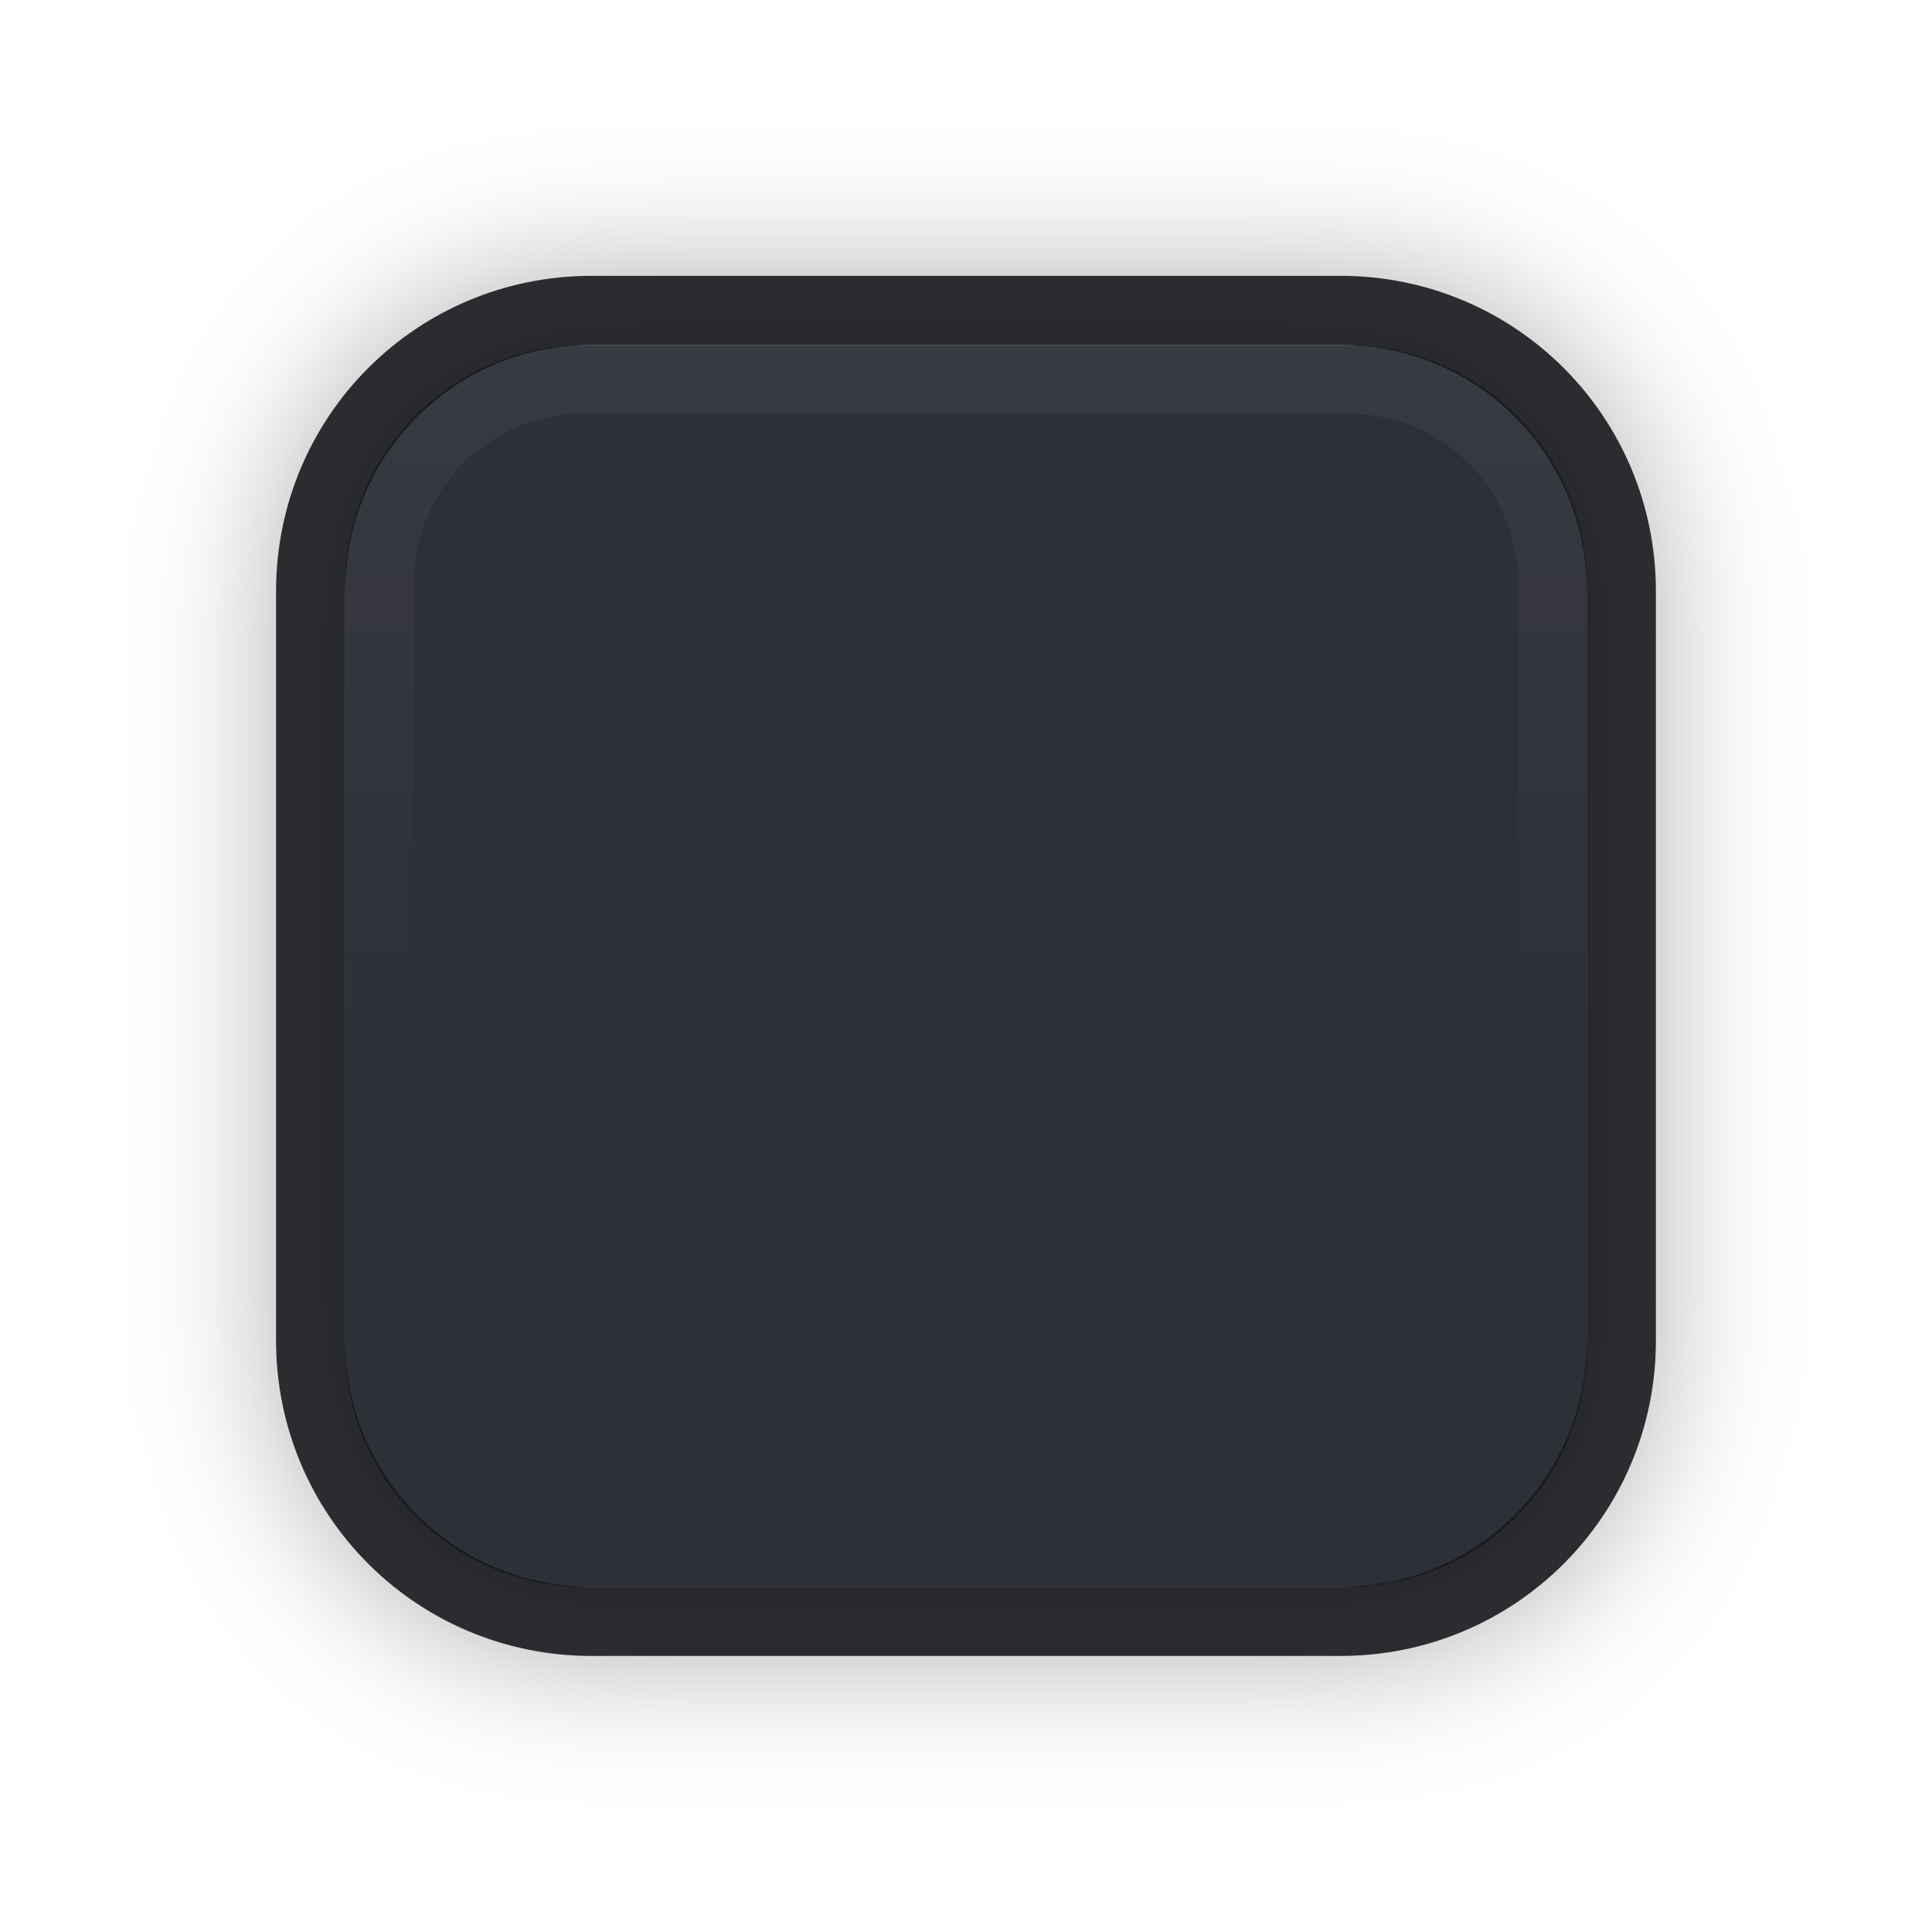
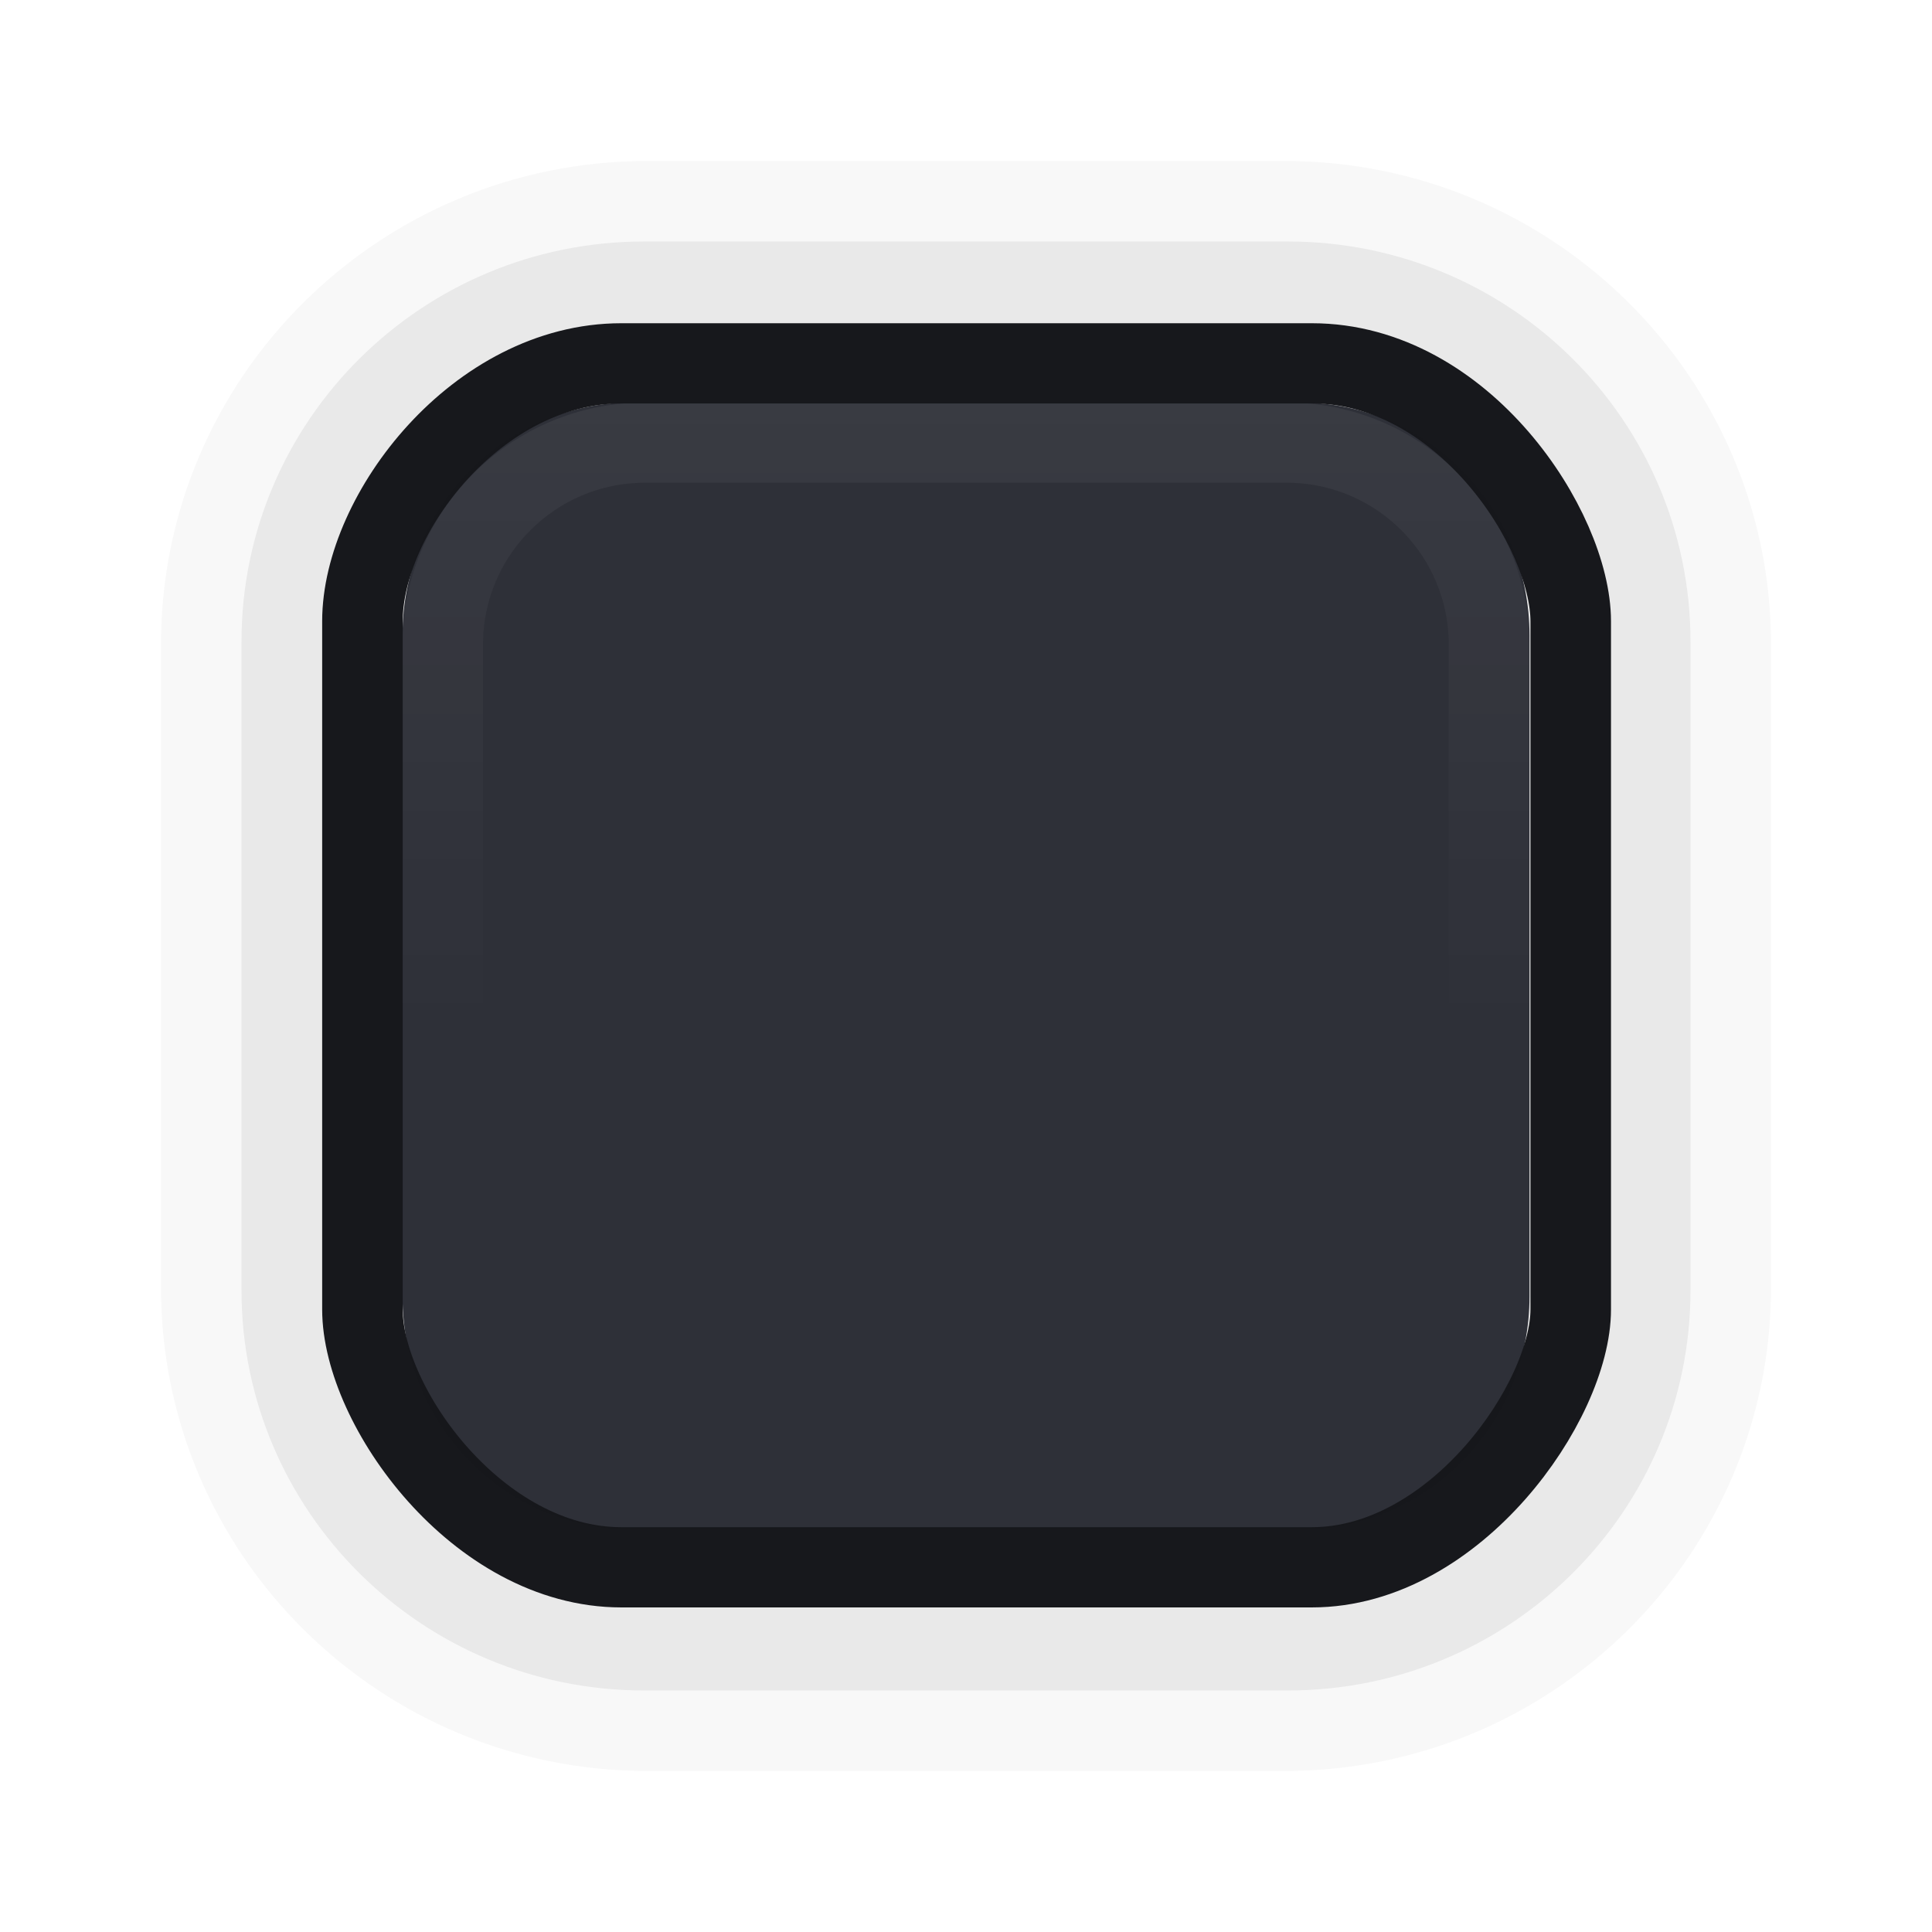
- <svg xmlns="http://www.w3.org/2000/svg" xmlns:xlink="http://www.w3.org/1999/xlink" width="28" height="28" id="svg3199" version="1.1">
+ <svg xmlns="http://www.w3.org/2000/svg" xmlns:xlink="http://www.w3.org/1999/xlink" width="24" height="24" id="svg3199" version="1.1">
  <defs id="defs3201">
    <linearGradient id="linearGradient856">
      <stop style="stop-color:#ffffff;stop-opacity:0.05" offset="0" id="stop852" />
      <stop style="stop-color:#ffffff;stop-opacity:0;" offset="1" id="stop854" />
    </linearGradient>
    <linearGradient id="linearGradient15404">
      <stop id="stop15406" offset="0" style="stop-color:#515151;stop-opacity:1" />
      <stop id="stop15408" offset="1" style="stop-color:#292929;stop-opacity:1" />
    </linearGradient>
    <linearGradient xlink:href="#linearGradient5872-5-1" id="linearGradient5891-0-4" gradientUnits="userSpaceOnUse" x1="205.841" y1="246.709" x2="206.748" y2="231.241" />
    <linearGradient id="linearGradient5872-5-1">
      <stop style="stop-color:#0b2e52;stop-opacity:1" offset="0" id="stop5874-4-4" />
      <stop style="stop-color:#1862af;stop-opacity:1" offset="1" id="stop5876-0-5" />
    </linearGradient>
    <linearGradient y2="-388.73" x2="-93.031" y1="-396.347" x1="-93.031" gradientTransform="matrix(1.591837,0,0,0.8571429,-256.5612,59.68542)" gradientUnits="userSpaceOnUse" id="linearGradient14219" xlink:href="#linearGradient15404" />
    <linearGradient id="linearGradient10013-4-63-6">
      <stop style="stop-color:#333333;stop-opacity:1;" offset="0" id="stop10015-2-76-1" />
      <stop style="stop-color:#292929;stop-opacity:1" offset="1" id="stop10017-46-15-8" />
    </linearGradient>
    <linearGradient id="linearGradient10597-5">
      <stop style="stop-color:#16191a;stop-opacity:1;" offset="0" id="stop10599-2" />
      <stop style="stop-color:#2b3133;stop-opacity:1" offset="1" id="stop10601-5" />
    </linearGradient>
    <linearGradient y2="-322.164" x2="921.225" y1="-330.051" x1="921.328" gradientTransform="matrix(1.591837,0,0,0.8571429,-1456.546,275.4519)" gradientUnits="userSpaceOnUse" id="linearGradient15374" xlink:href="#linearGradient10013-4-63-6" />
    <linearGradient gradientTransform="translate(-1199.985,216.3805)" y2="-227.08" x2="1203.918" y1="-217.567" x1="1203.918" gradientUnits="userSpaceOnUse" id="linearGradient15376" xlink:href="#linearGradient10597-5" />
    <linearGradient id="linearGradient5581-5-2-4-6-8-7-35-8">
      <stop id="stop5583-0-92-8-0-7-6-5-1" offset="0" style="stop-color:#454c4c;stop-opacity:1;" />
      <stop style="stop-color:#393f3f;stop-opacity:1;" offset="0.4" id="stop5585-4-7-2-7-9-9-92-0" />
      <stop id="stop5587-6-7-2-0-3-1-21-5" offset="1" style="stop-color:#2d3232;stop-opacity:1;" />
    </linearGradient>
-     <linearGradient xlink:href="#linearGradient856" id="linearGradient858" x1="5.027" y1="289.592" x2="5.027" y2="292.238" gradientUnits="userSpaceOnUse" />
-     <filter style="color-interpolation-filters:sRGB" id="filter1255" x="-0.12" width="1.24" y="-0.12" height="1.24">
-       <feGaussianBlur stdDeviation="1" id="feGaussianBlur1257" />
-     </filter>
+     <linearGradient xlink:href="#linearGradient856" id="linearGradient858" x1="5.027" y1="289.592" x2="5.027" y2="292.238" gradientUnits="userSpaceOnUse" gradientTransform="matrix(0.9676441,0,0,0.9716031,0.1601554,8.293558)" />
  </defs>
-   <g id="layer1" transform="translate(-342.5,-515.3622)">
-     <rect ry="4.617" rx="4.482" y="519.362" x="346.5" height="20" width="20" id="rect4592-5-3" style="opacity:1;fill:#000000;fill-opacity:0.314;stroke:none;stroke-width:1;stroke-miterlimit:4;stroke-dasharray:none;stroke-opacity:1;filter:url(#filter1255)" />
-     <rect ry="3.491" rx="3.491" y="520.362" x="347.5" height="18" width="18" id="rect4592-5" style="opacity:1;fill:#2e3038;fill-opacity:1;stroke:none;stroke-width:1;stroke-miterlimit:4;stroke-dasharray:none;stroke-opacity:1" />
+   <g id="layer1" transform="translate(-342.5,-519.3622)">
+     <rect ry="6.004" rx="6.043" y="521.362" x="344.5" height="20" width="20" id="rect4592-5-3-3" style="opacity:1;fill:#000000;fill-opacity:0.031;stroke:none;stroke-width:0.971;stroke-miterlimit:4;stroke-dasharray:none;stroke-opacity:1" />
+     <rect ry="4.971" rx="5.003" y="522.362" x="345.5" height="18" width="18" id="rect4592-5-3" style="opacity:1;fill:#000000;fill-opacity:0.059;stroke:none;stroke-width:0.971;stroke-miterlimit:4;stroke-dasharray:none;stroke-opacity:1" />
+     <rect ry="2.896" rx="2.852" y="524.362" x="347.5" height="14" width="14" id="rect4592-5" style="opacity:1;fill:#2e3038;fill-opacity:1;stroke:none;stroke-width:1;stroke-miterlimit:4;stroke-dasharray:none;stroke-opacity:1" />
    <rect style="color:#000000;display:inline;overflow:visible;visibility:visible;fill:none;stroke:none;stroke-width:2;marker:none;enable-background:accumulate" id="rect17347" width="21.944" height="21.944" x="342.299" y="521.584" />
-     <g transform="matrix(3.779527,0,0,3.779527,337.5,-574.1575)" id="layer1-6">
-       <rect ry="0.777" rx="0.777" y="289.724" x="2.778" height="4.498" width="4.498" id="rect4592" style="opacity:1;fill:none;fill-opacity:1;stroke:url(#linearGradient858);stroke-width:0.265;stroke-miterlimit:4;stroke-dasharray:none;stroke-opacity:1" />
-       <path id="rect4561" d="M 3.591,289.459 H 6.463 c 0.597,0 1.077,0.48 1.077,1.077 v 2.873 c 0,0.597 -0.48,1.077 -1.077,1.077 H 3.591 c -0.597,0 -1.077,-0.48 -1.077,-1.077 v -2.873 c 0,-0.597 0.48,-1.077 1.077,-1.077 z" style="opacity:0.9;fill:none;fill-opacity:1;stroke:#17181c;stroke-width:0.265;stroke-miterlimit:4;stroke-dasharray:none;stroke-opacity:0.992" />
+     <g transform="matrix(2.98644,0,0,2.975136,339.4944,-337.3041)" id="layer1-6" style="stroke-width:1.268">
+       <rect ry="0.843" rx="0.842" y="289.79" x="2.848" height="4.37" width="4.352" id="rect4592" style="opacity:1;fill:none;fill-opacity:1;stroke:url(#linearGradient858);stroke-width:0.335;stroke-miterlimit:4;stroke-dasharray:none;stroke-opacity:1" />
+       <path id="rect4561" d="M 3.591,289.459 H 6.463 c 0.63,0 1.077,0.695 1.077,1.077 v 2.873 c 0,0.383 -0.48,1.077 -1.077,1.077 H 3.591 c -0.597,0 -1.077,-0.672 -1.077,-1.077 v -2.873 c 0,-0.45 0.48,-1.077 1.077,-1.077 z" style="opacity:1;fill:none;fill-opacity:1;stroke:#17181c;stroke-width:0.335;stroke-miterlimit:4;stroke-dasharray:none;stroke-opacity:0.996" />
    </g>
  </g>
</svg>
